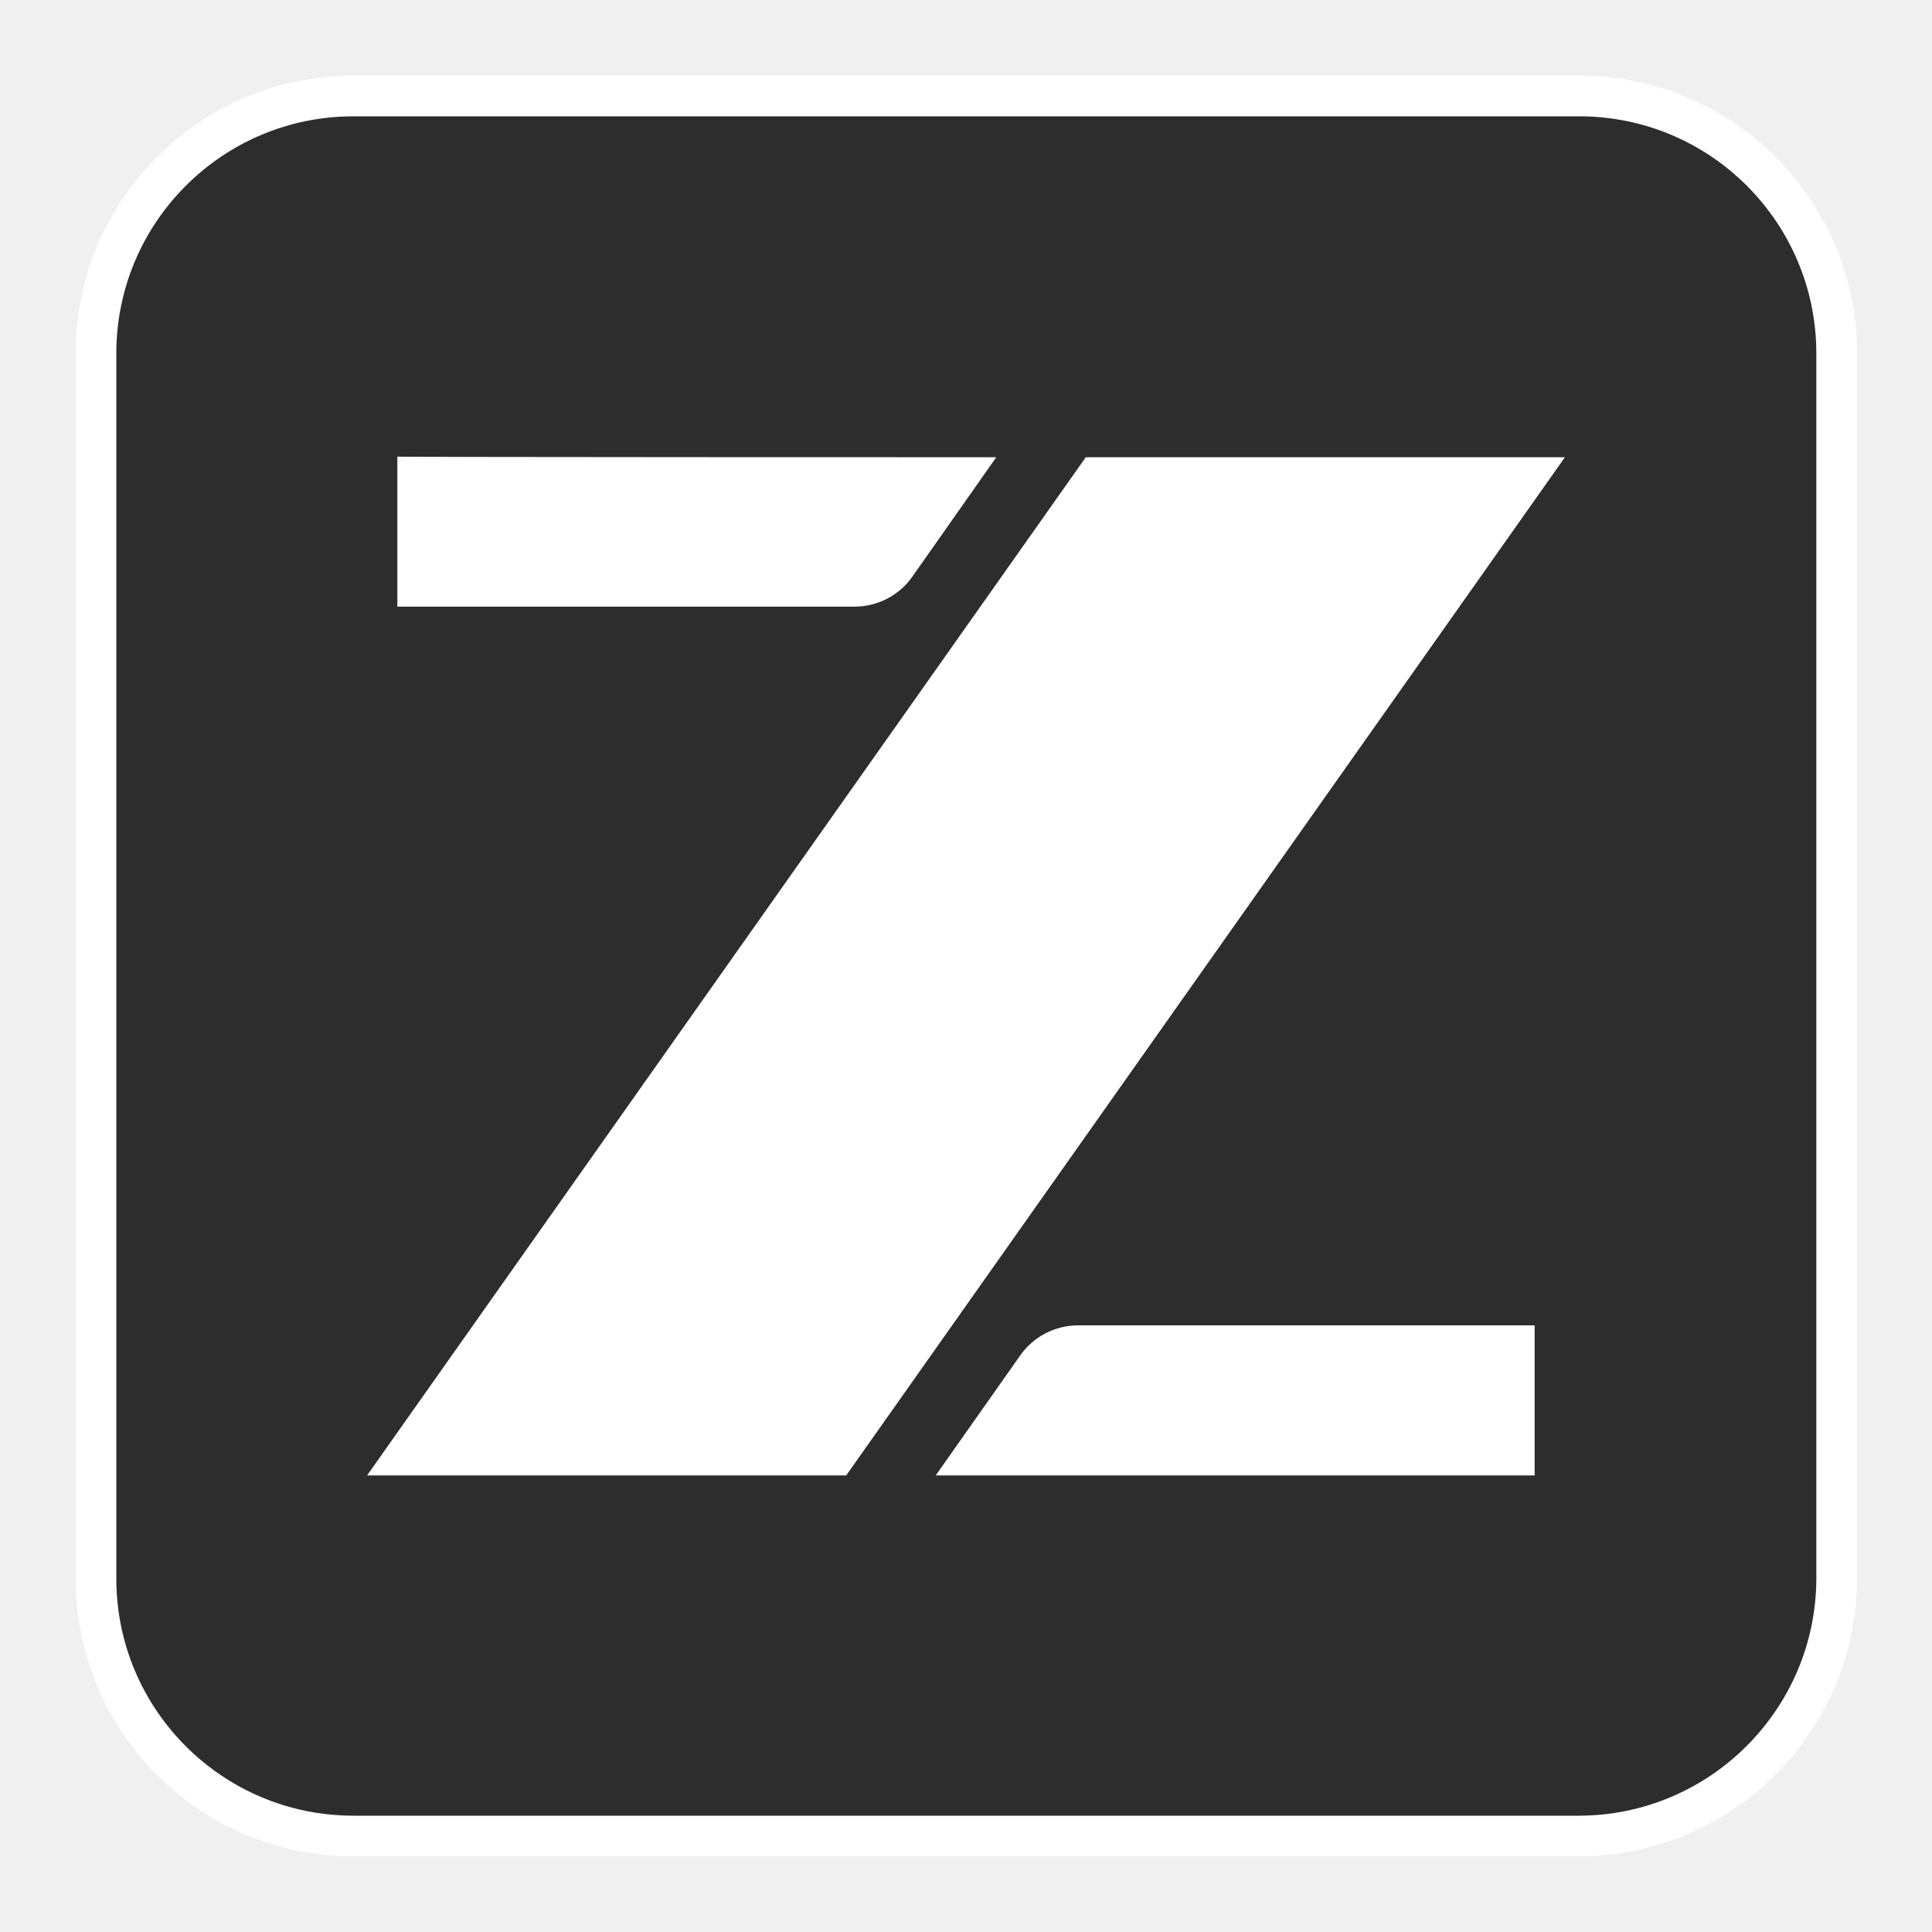
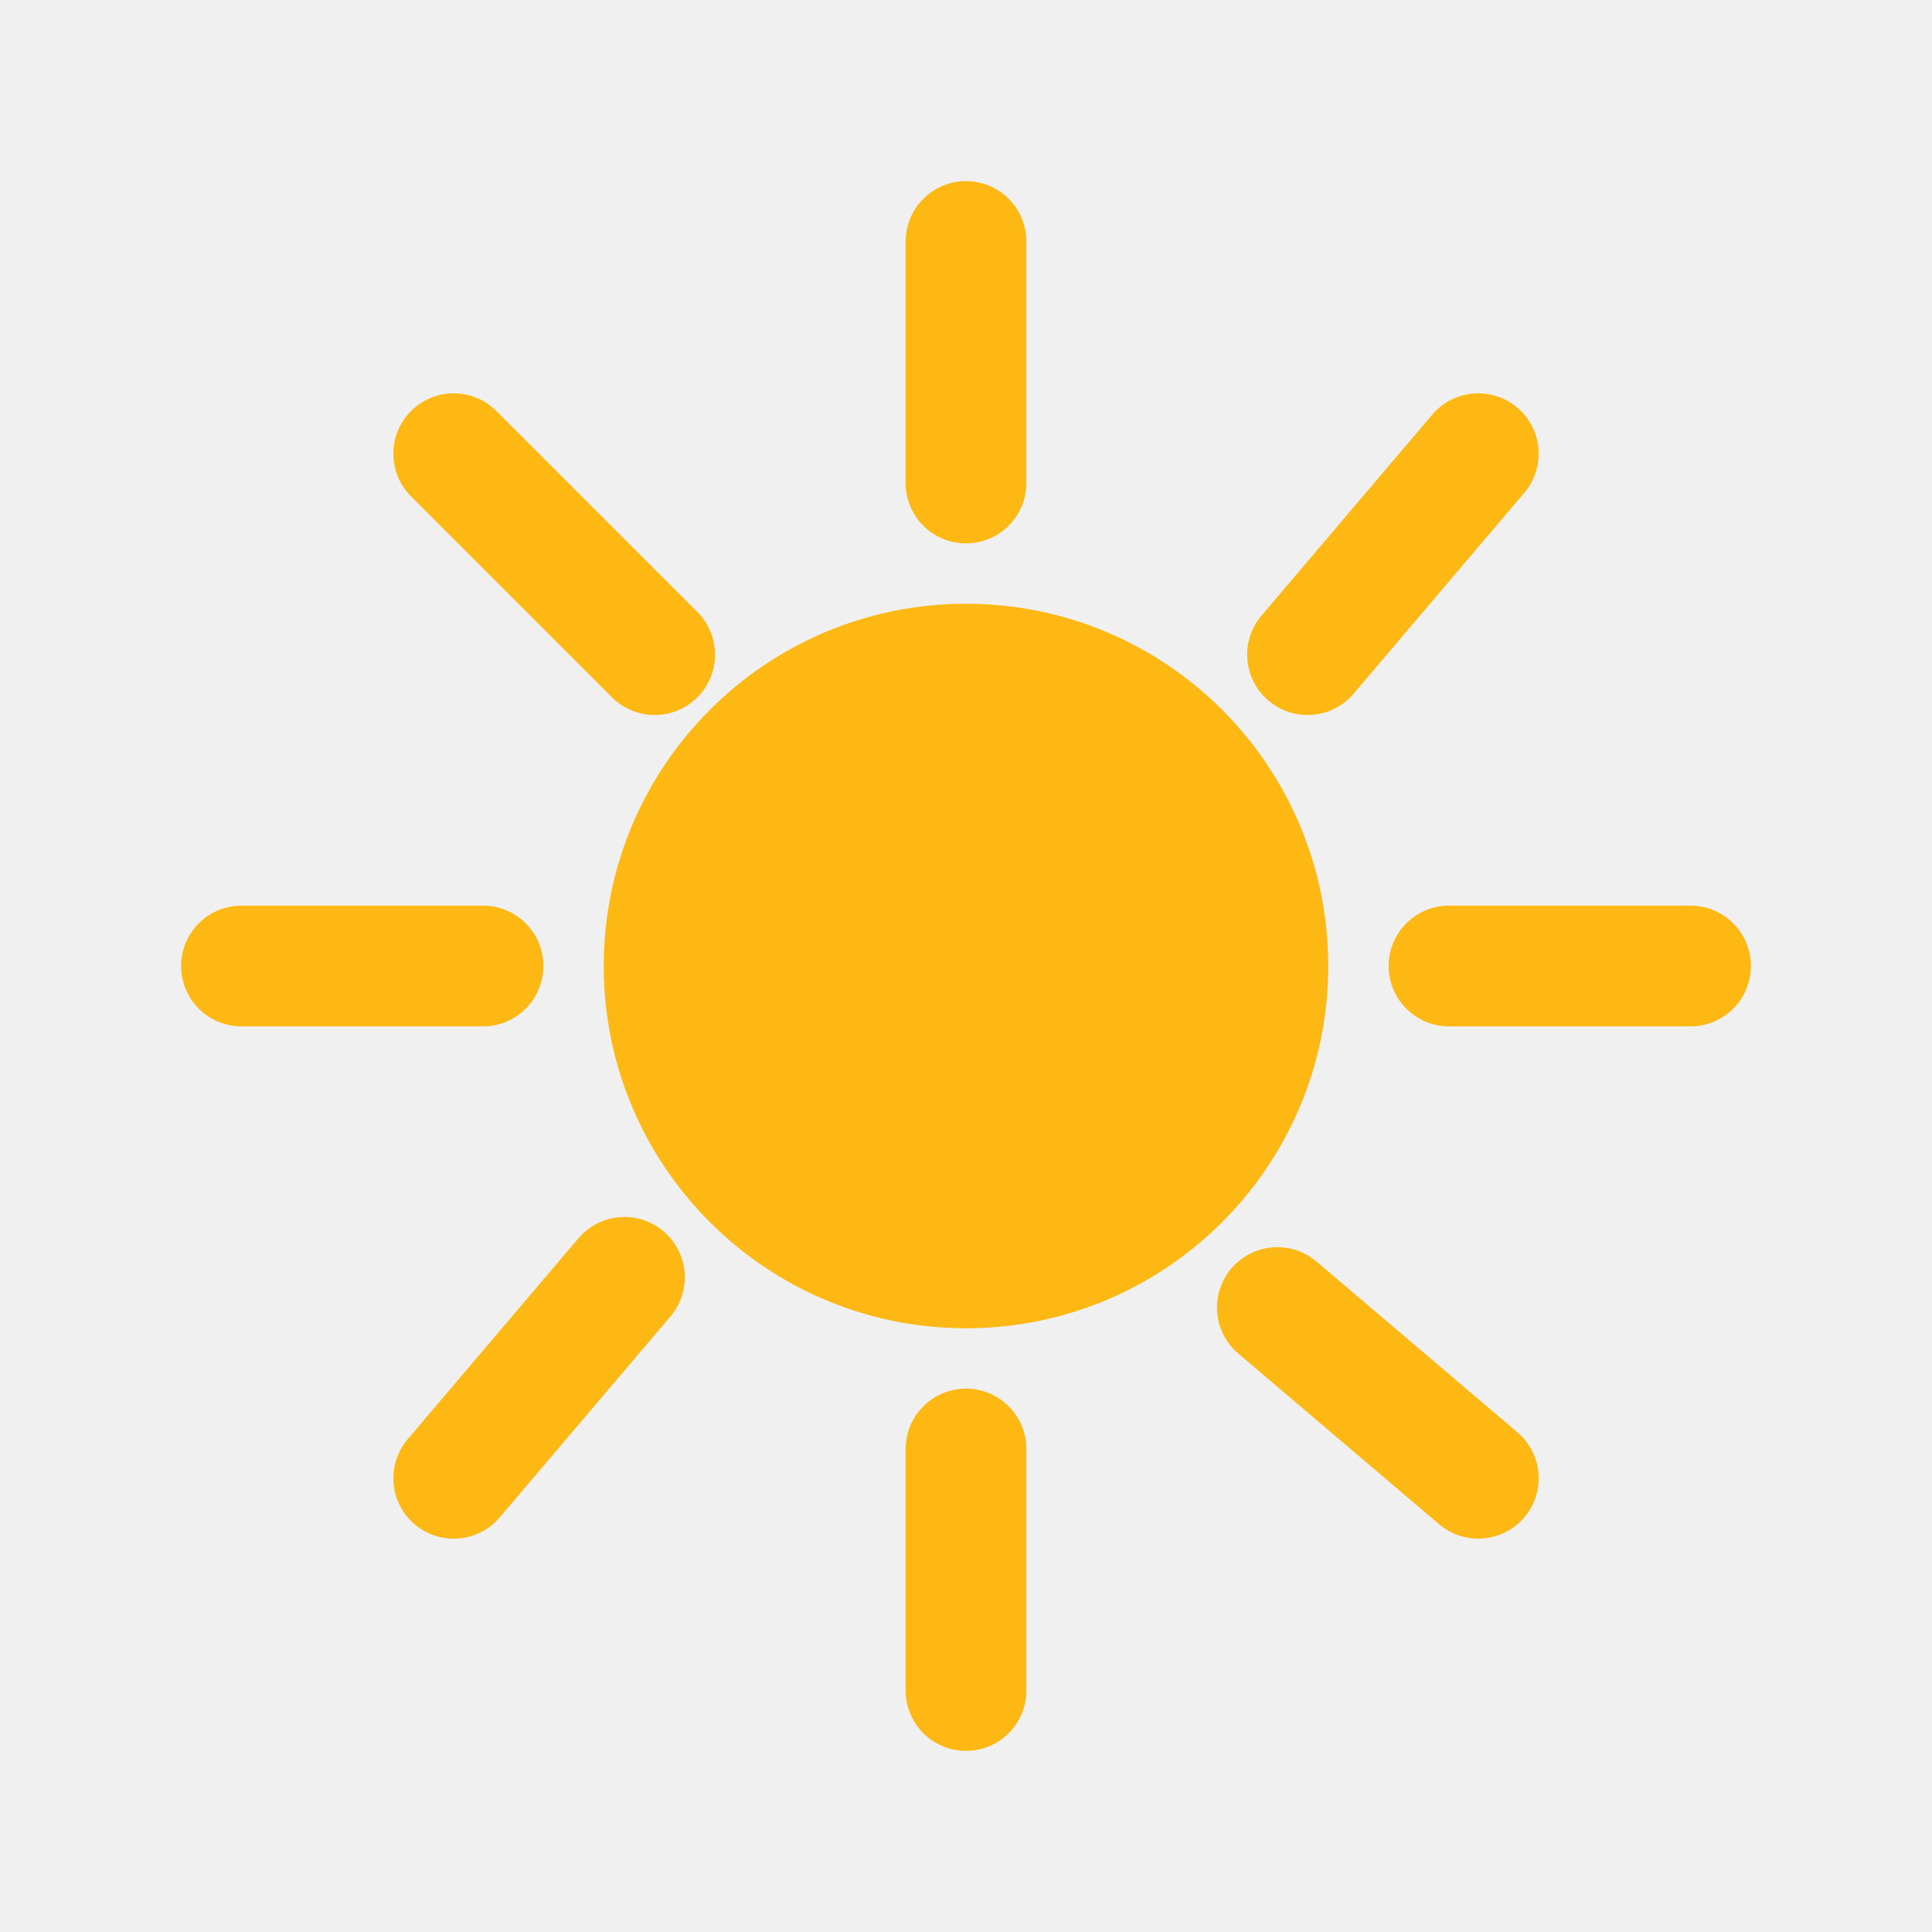
- <svg xmlns="http://www.w3.org/2000/svg" version="1.1" x="0px" y="0px" viewBox="0 0 30 30" style="enable-background:new 0 0 30 30;" xml:space="preserve">
-   <defs>
-     <style type="text/css">
-     .st194{fill:#2D2D2D;stroke:#FFFFFF;stroke-width:0.632;stroke-miterlimit:10;}
-     .st23{fill:#FFFFFF;}
- 
-     .z-breathe {
-       animation: breathe 2.5s ease-in-out infinite;
-     }
- 
-     @keyframes breathe {
-       0%, 100% { opacity: 0.7; }
-       50% { opacity: 1; }
-     }
-   </style>
-   </defs>
-   <g>
-     <path class="st194" d="M24.51,28.51H5.49c-2.21,0-4-1.79-4-4V5.49c0-2.21,1.79-4,4-4h19.03c2.21,0,4,1.79,4,4v19.03     C28.51,26.72,26.72,28.51,24.51,28.51z" />
-     <g class="z-breathe">
-       <path class="st23" d="M15.47,7.1l-1.3,1.85c-0.2,0.29-0.54,0.47-0.9,0.47h-7.1V7.09C6.16,7.1,15.47,7.1,15.47,7.1z" />
-       <polygon class="st23" points="24.3,7.1 13.14,22.91 5.7,22.91 16.86,7.1" />
-       <path class="st23" d="M14.53,22.91l1.31-1.86c0.2-0.29,0.54-0.47,0.9-0.47h7.09v2.33H14.53z" />
-     </g>
-   </g>
+ <svg xmlns="http://www.w3.org/2000/svg" width="32" height="32" viewBox="0 0 32 32" fill="none">
+   <circle cx="16" cy="16" r="6" fill="#FDB813" />
+   <path d="M16 4V8M16 24V28M24.485 7.515L21.657 10.843M10.343 21.157L7.515 24.485M28 16H24M8 16H4M24.485 24.485L21.157 21.657M10.843 10.843L7.515 7.515" stroke="#FDB813" stroke-width="2" stroke-linecap="round" />
</svg>
